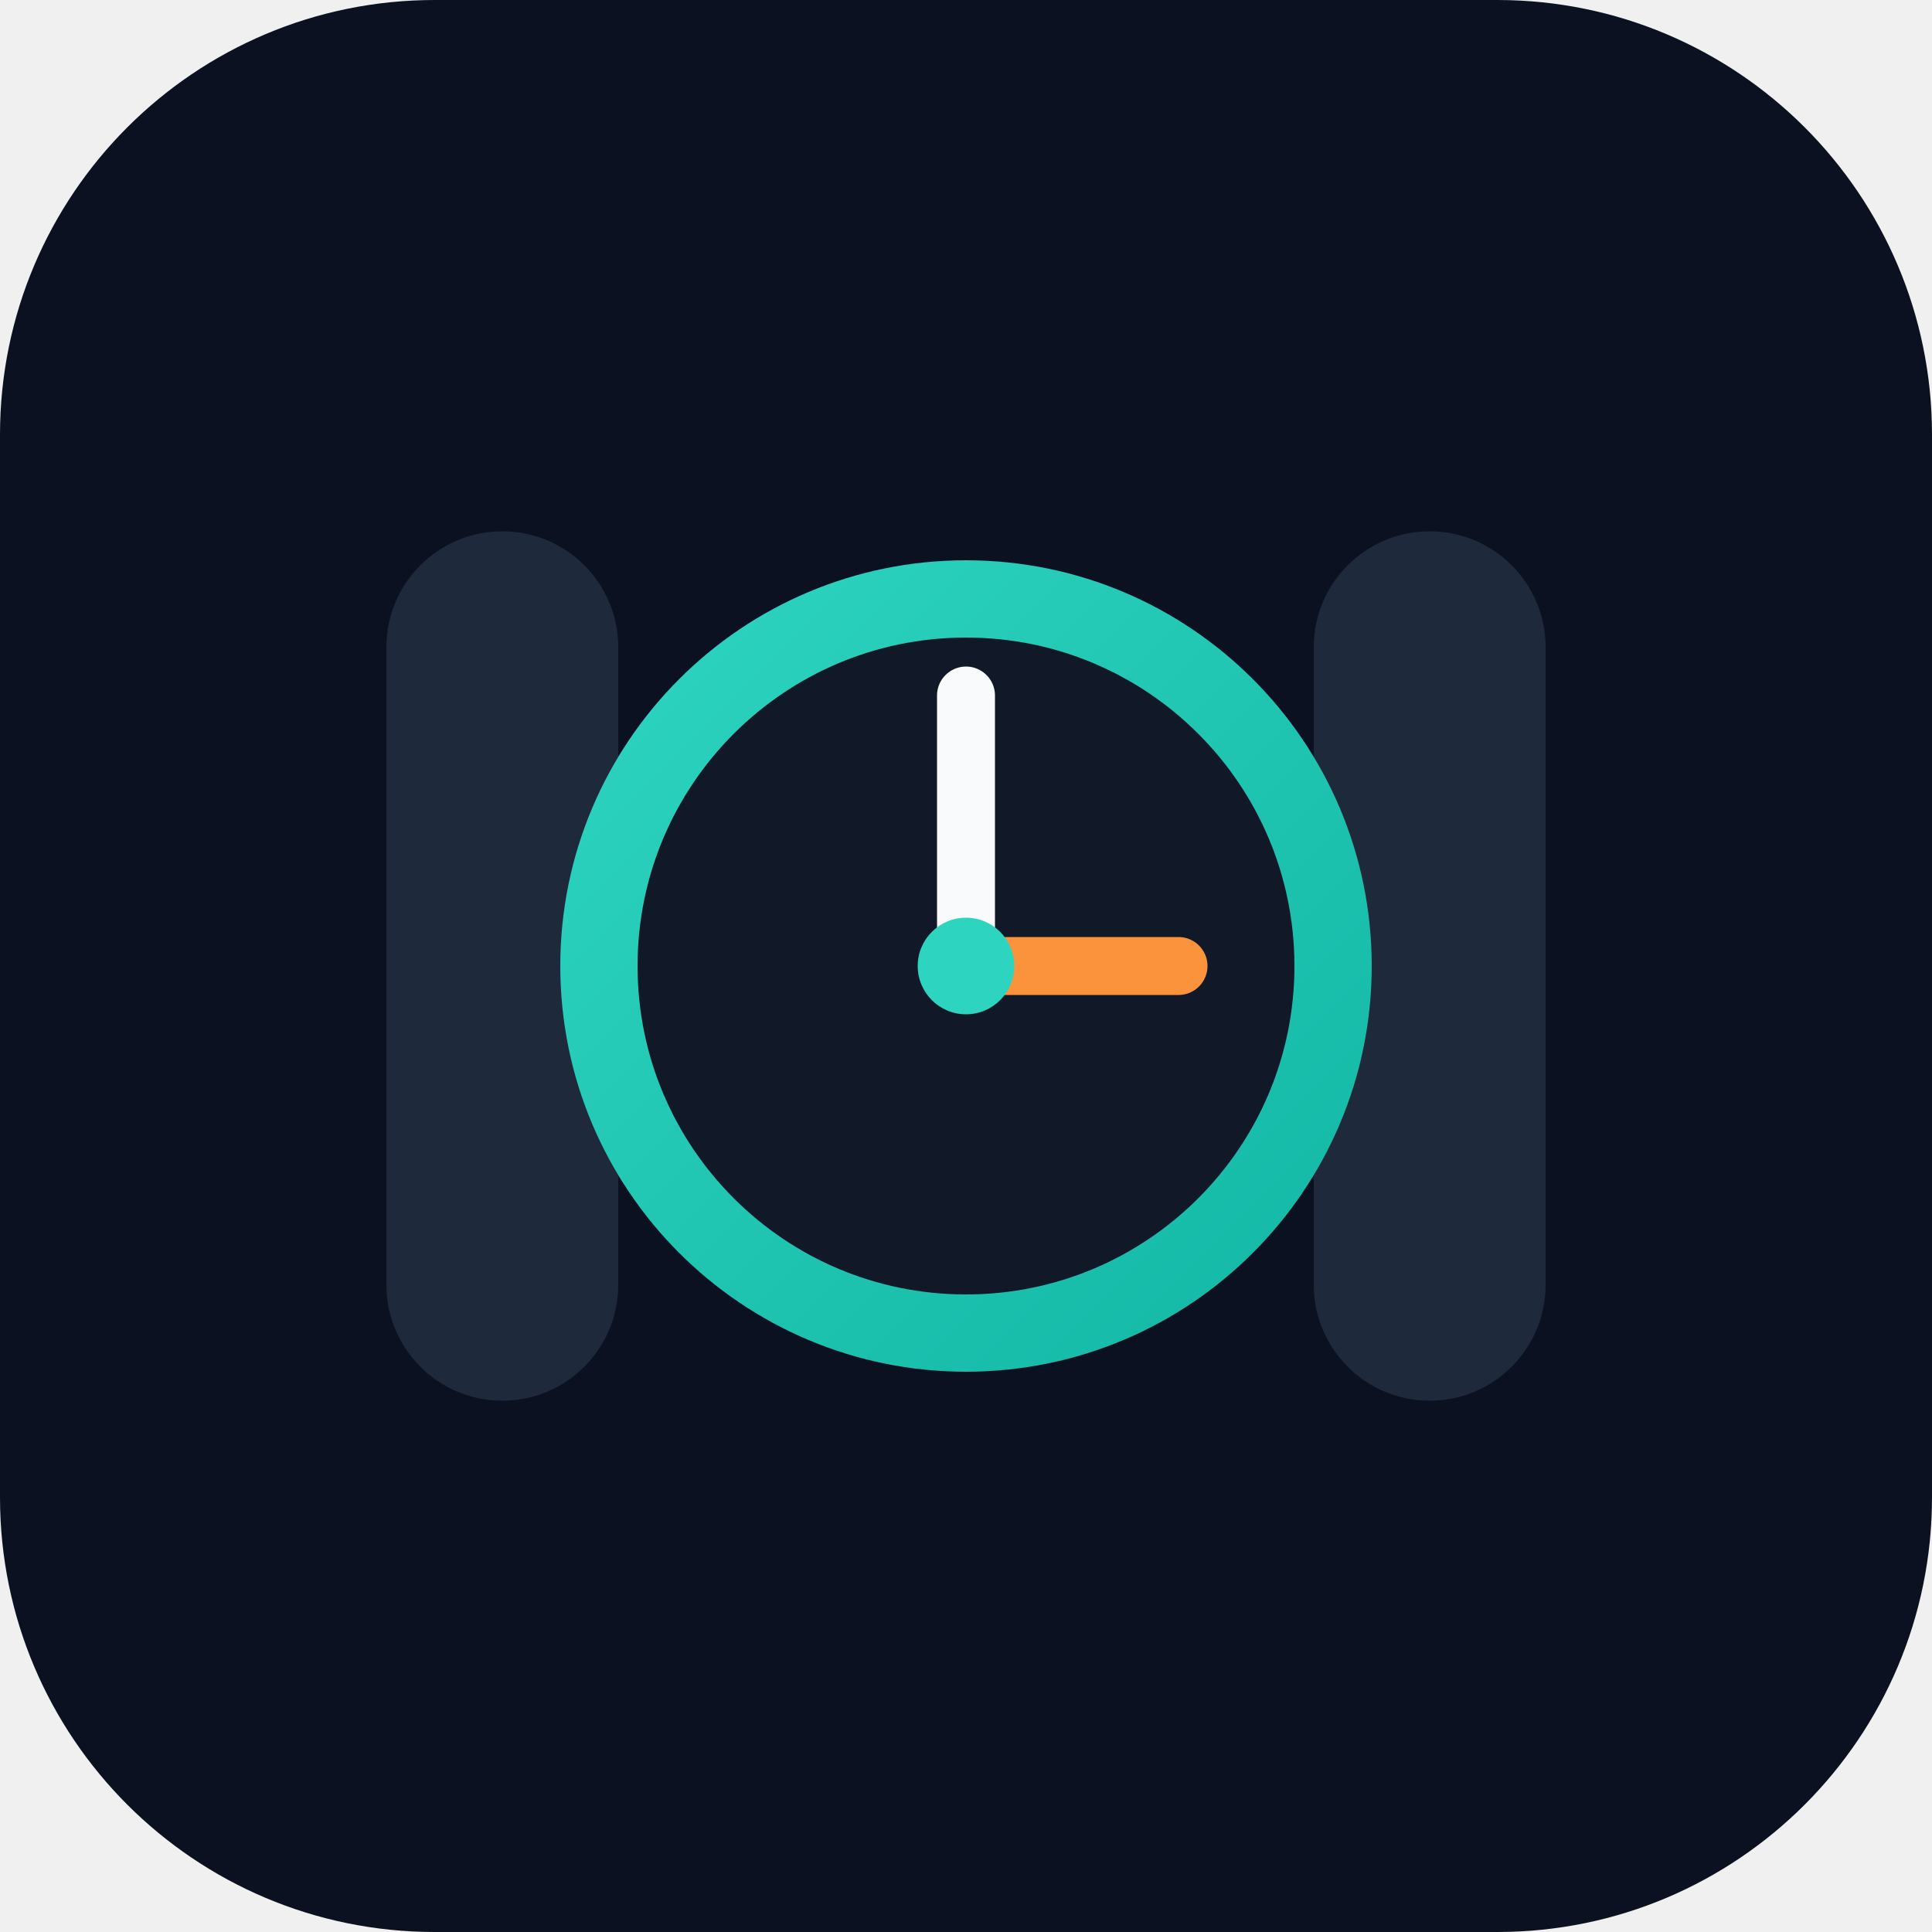
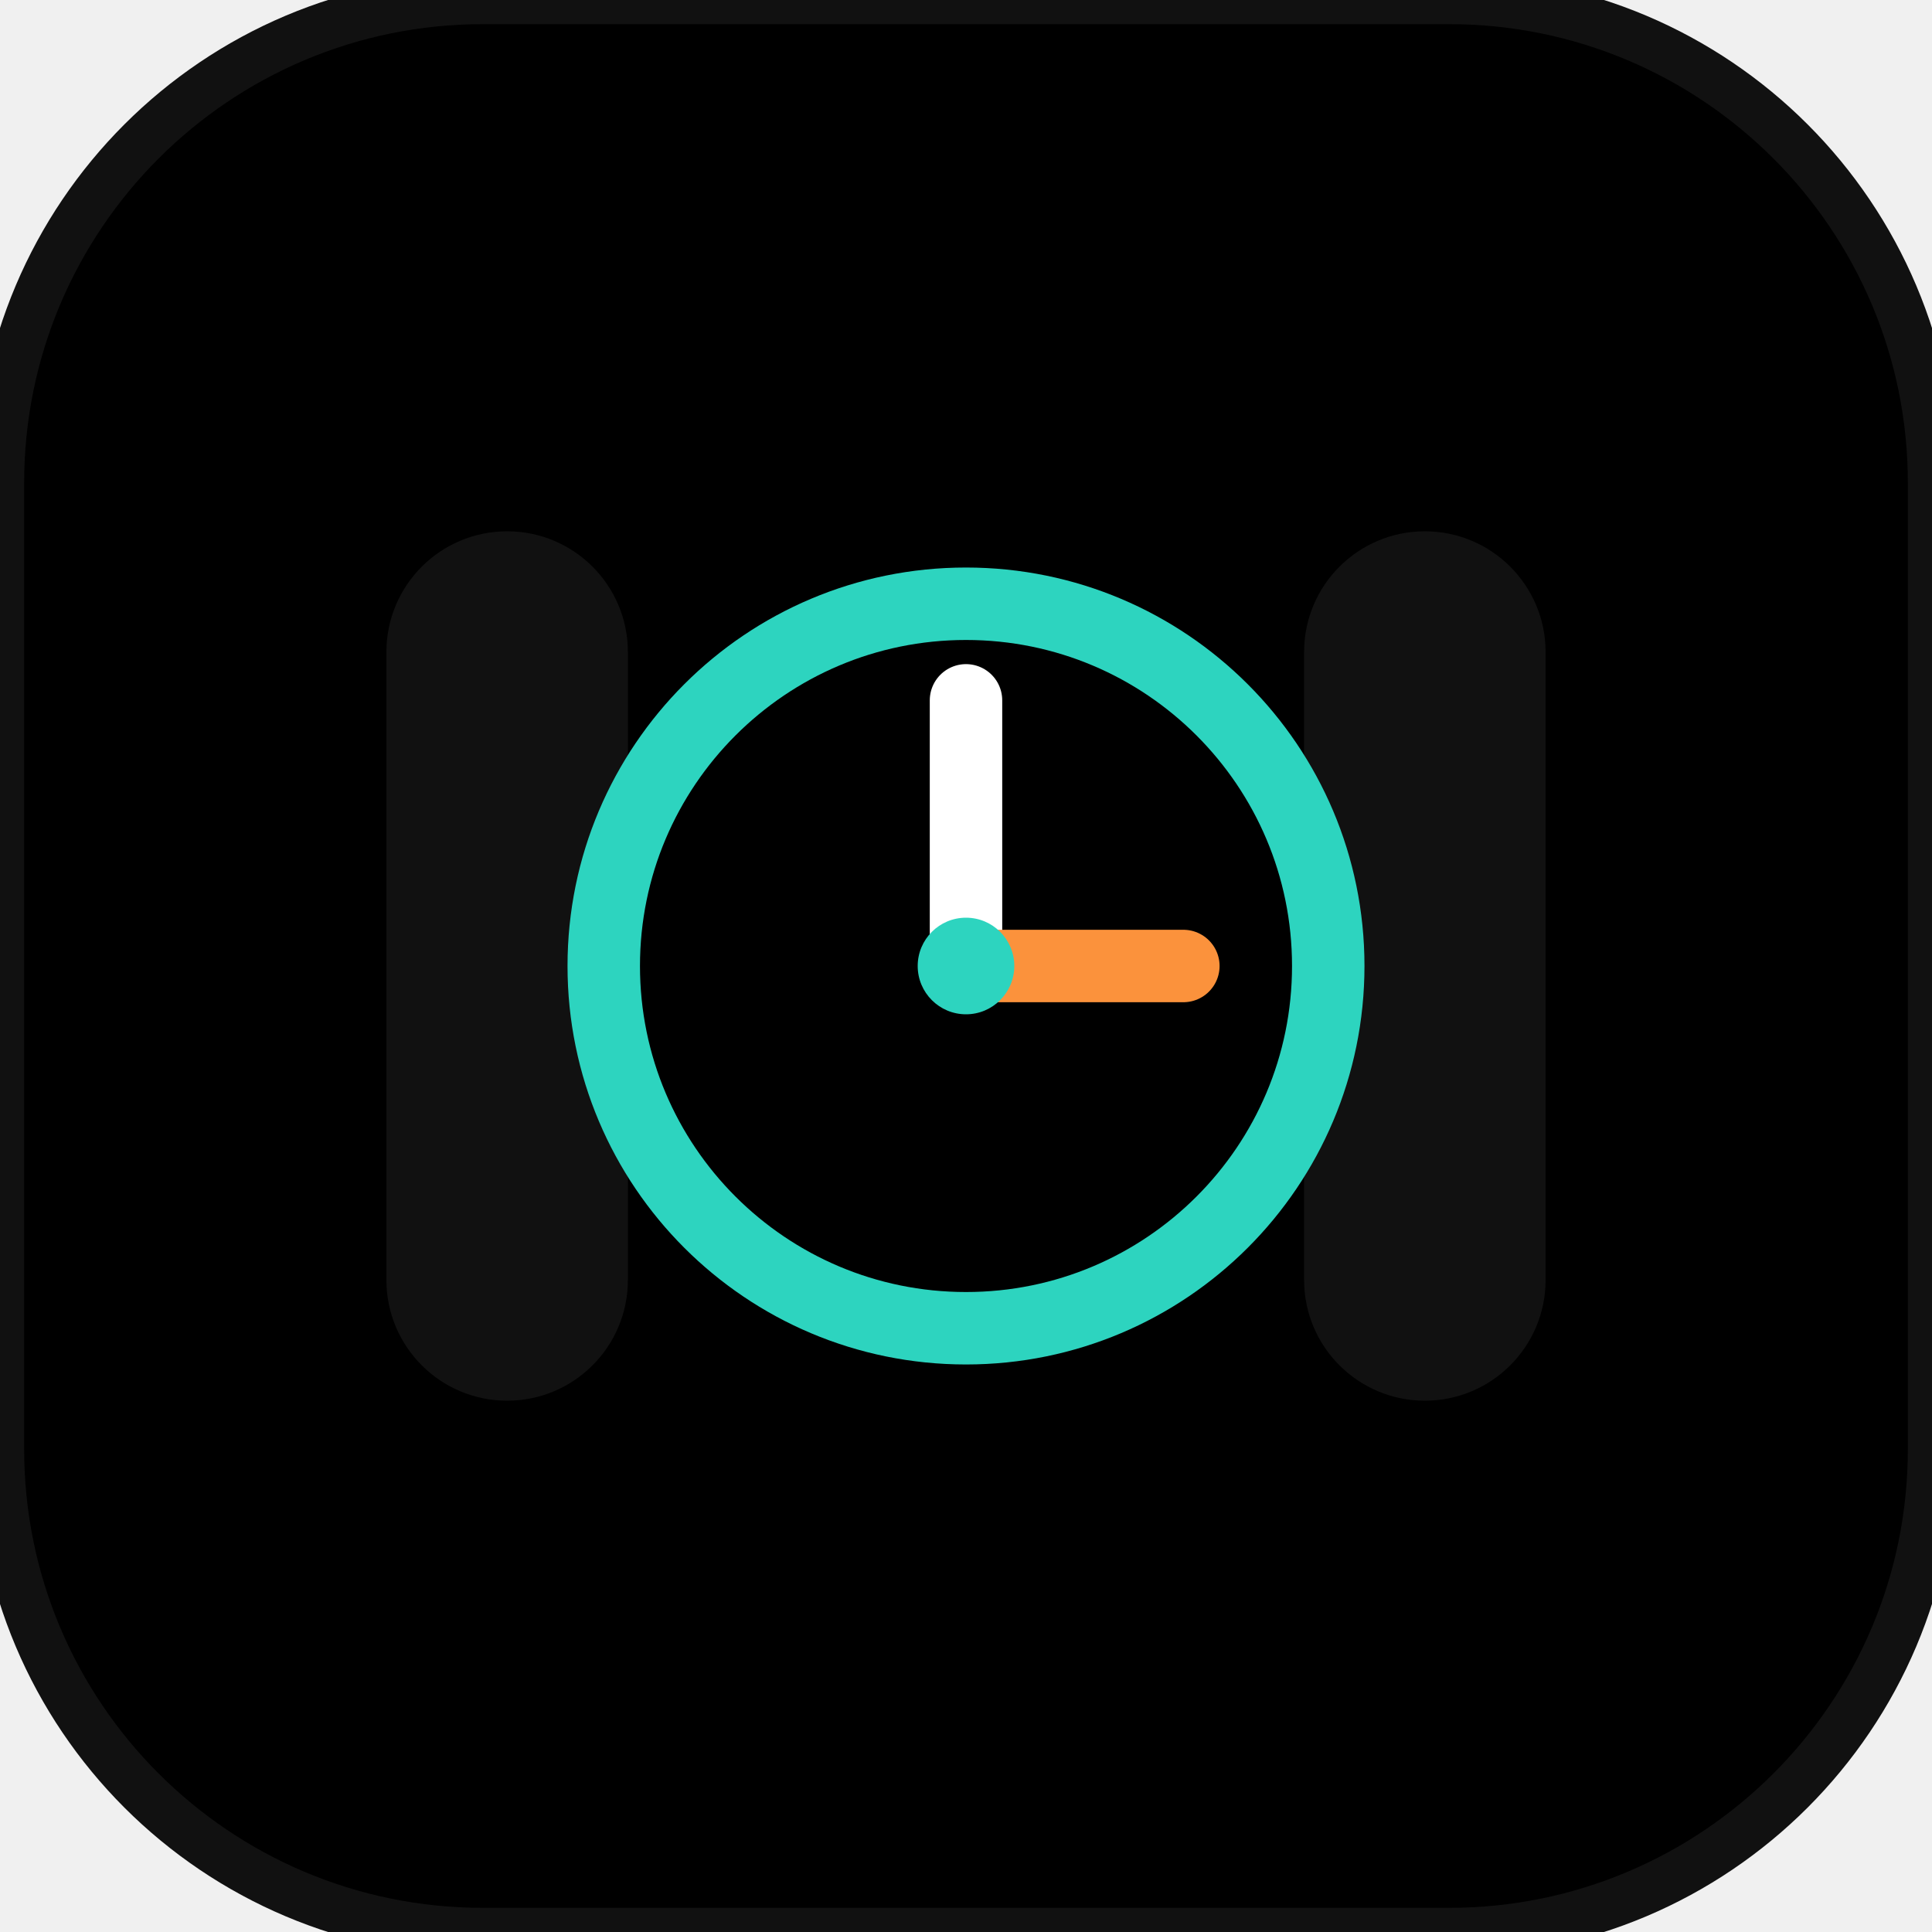
- <svg xmlns="http://www.w3.org/2000/svg" viewBox="0 0 200 200" width="100%" height="100%">
-   <defs>
-     <linearGradient id="tealGlow" x1="0%" y1="0%" x2="100%" y2="100%">
-       <stop offset="0%" stop-color="#2DD4BF" />
-       <stop offset="100%" stop-color="#14B8A6" />
-     </linearGradient>
-   </defs>
-   <rect width="200" height="200" rx="45" fill="#0B1120" />
-   <rect x="40" y="55" width="24" height="90" rx="12" fill="#1E293B" />
-   <rect x="136" y="55" width="24" height="90" rx="12" fill="#1E293B" />
-   <circle cx="100" cy="100" r="38" fill="#111827" stroke="url(#tealGlow)" stroke-width="8" />
-   <line x1="100" y1="100" x2="100" y2="72" stroke="#F8FAFC" stroke-width="6" stroke-linecap="round" />
-   <line x1="100" y1="100" x2="122" y2="100" stroke="#FB923C" stroke-width="6" stroke-linecap="round" />
-   <circle cx="100" cy="100" r="5" fill="#2DD4BF" />
+ <svg xmlns="http://www.w3.org/2000/svg" viewBox="0 0 40 40" width="100%" height="100%">
+   <rect width="40" height="40" rx="10" fill="#000000" stroke="#111111" stroke-width="1" />
+   <rect x="8" y="11" width="5" height="18" rx="2.5" fill="#111111" />
+   <rect x="27" y="11" width="5" height="18" rx="2.5" fill="#111111" />
+   <circle cx="20" cy="20" r="7.5" fill="#000000" stroke="#2DD4BF" stroke-width="1.5" />
+   <line x1="20" y1="20" x2="20" y2="14.5" stroke="#FFFFFF" stroke-width="1.5" stroke-linecap="round" />
+   <line x1="20" y1="20" x2="24.5" y2="20" stroke="#FB923C" stroke-width="1.5" stroke-linecap="round" />
+   <circle cx="20" cy="20" r="1" fill="#2DD4BF" />
</svg>
